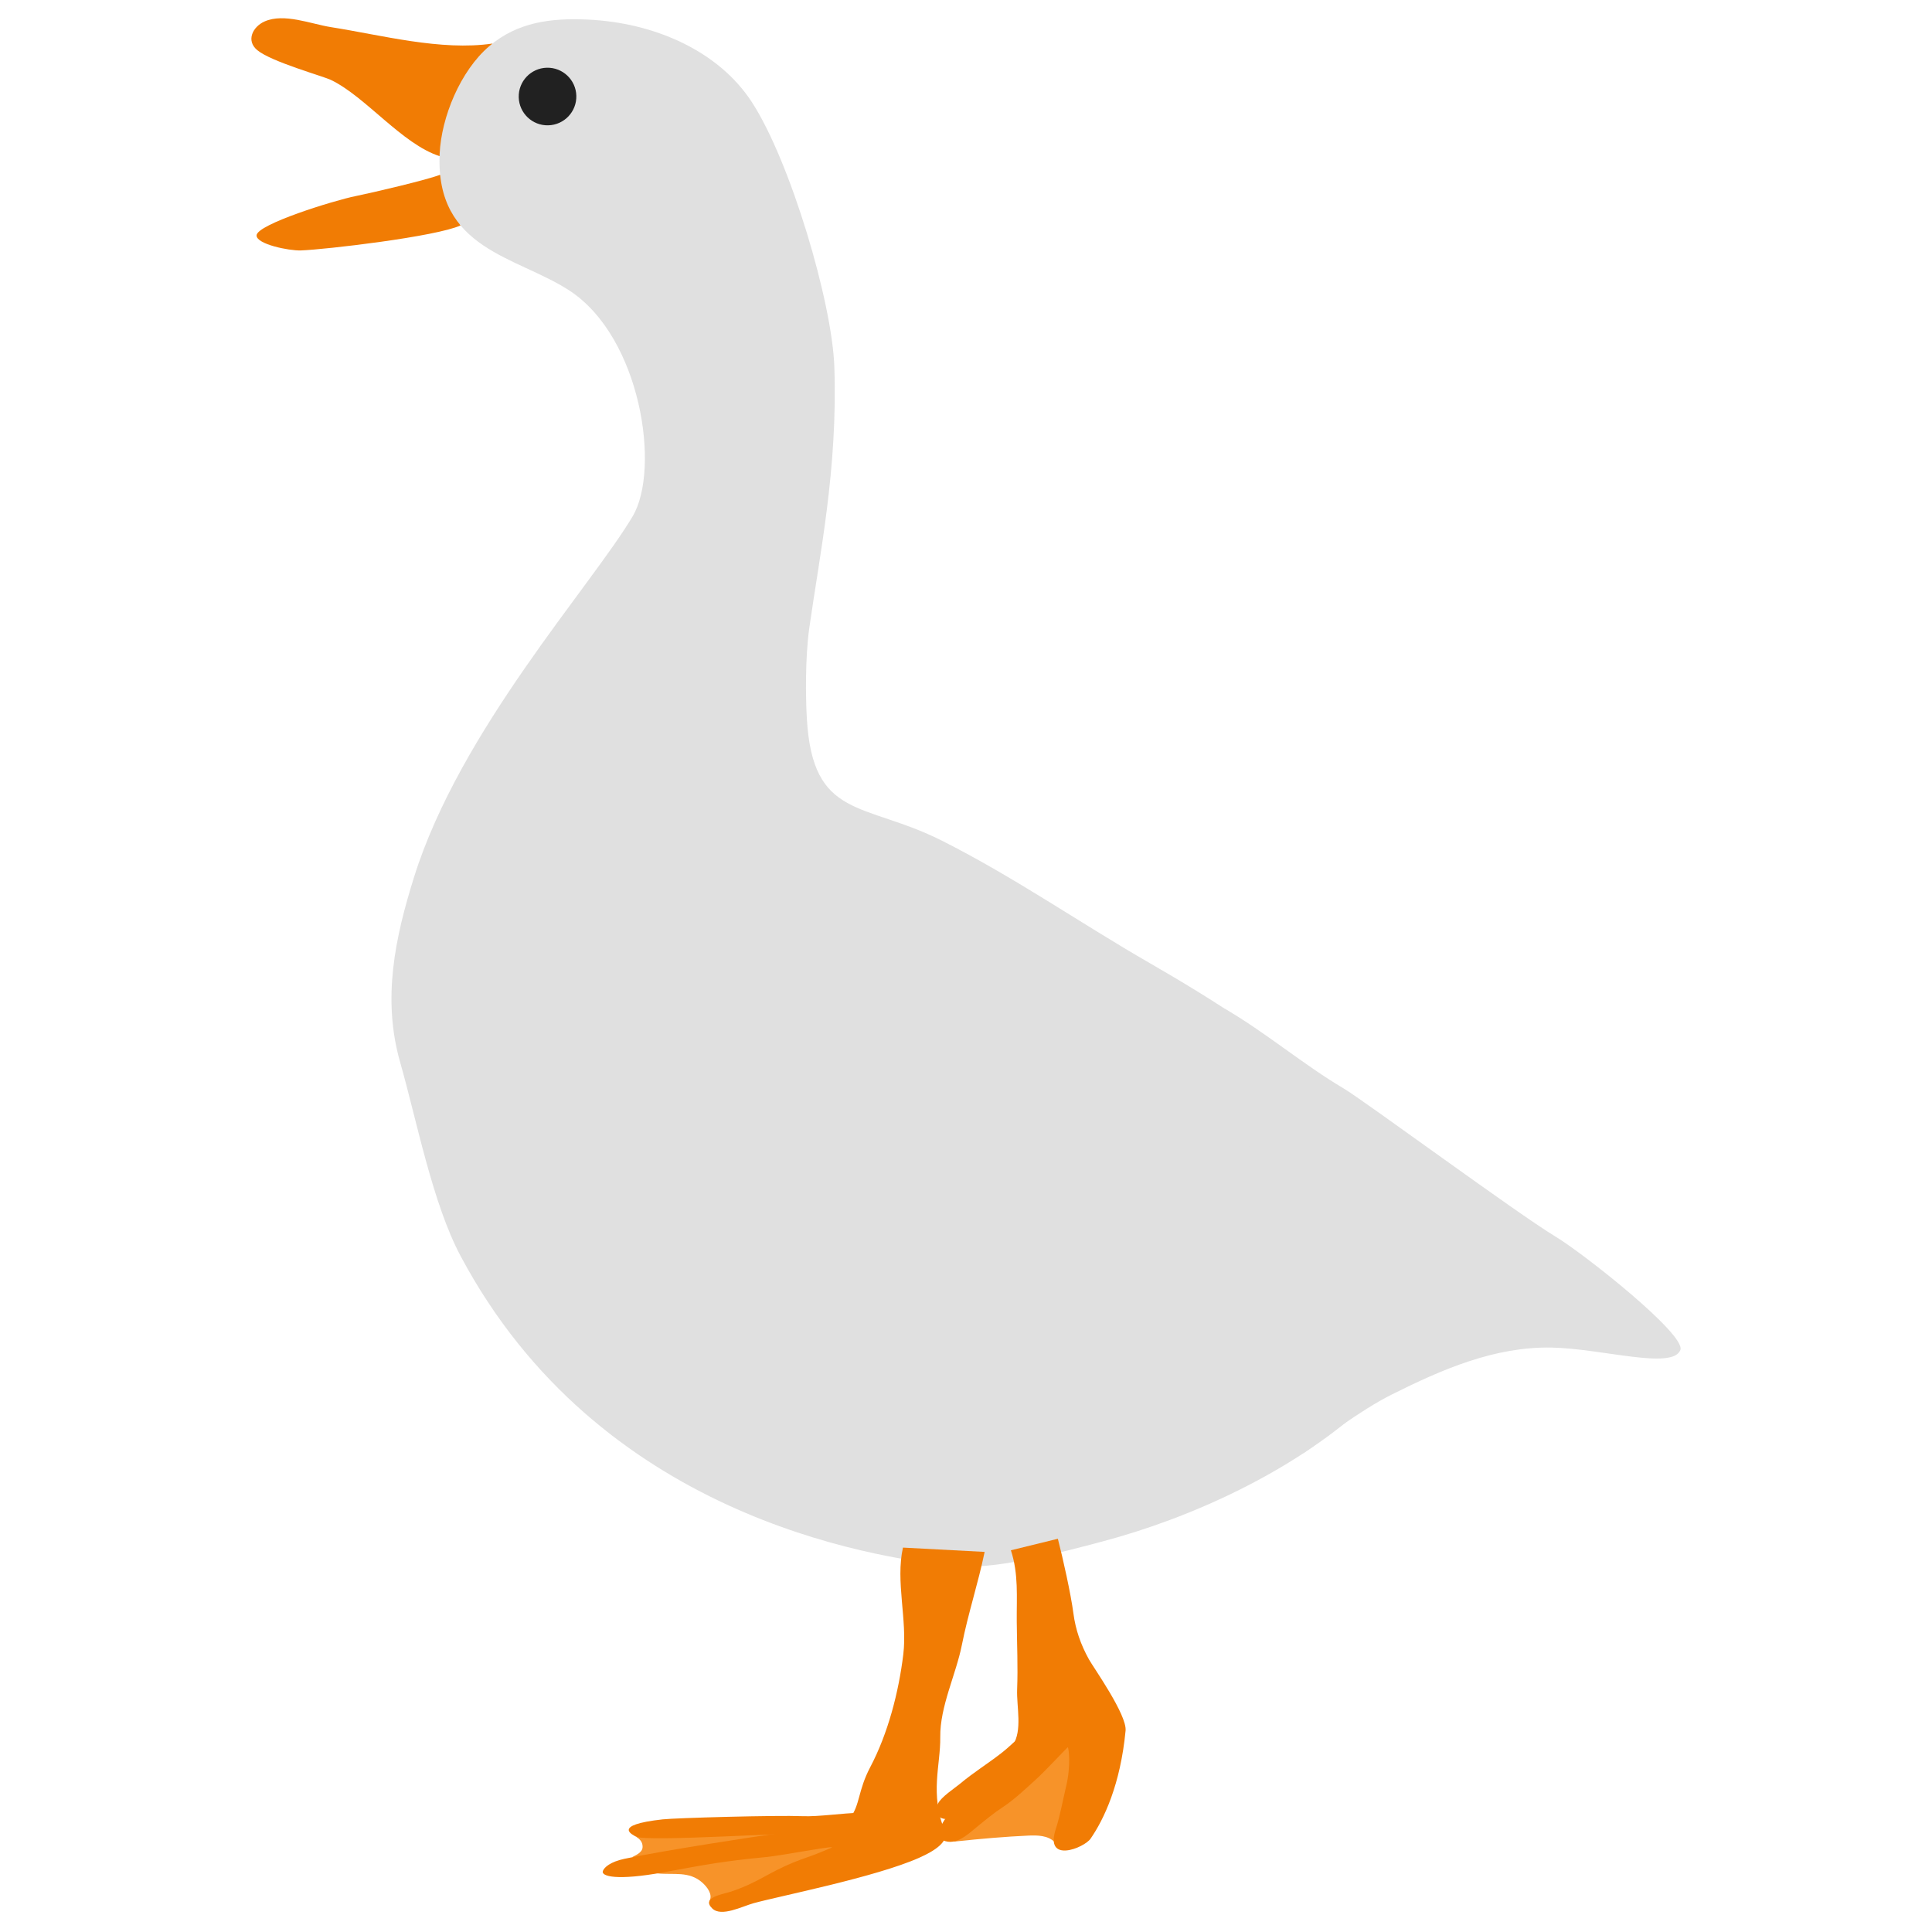
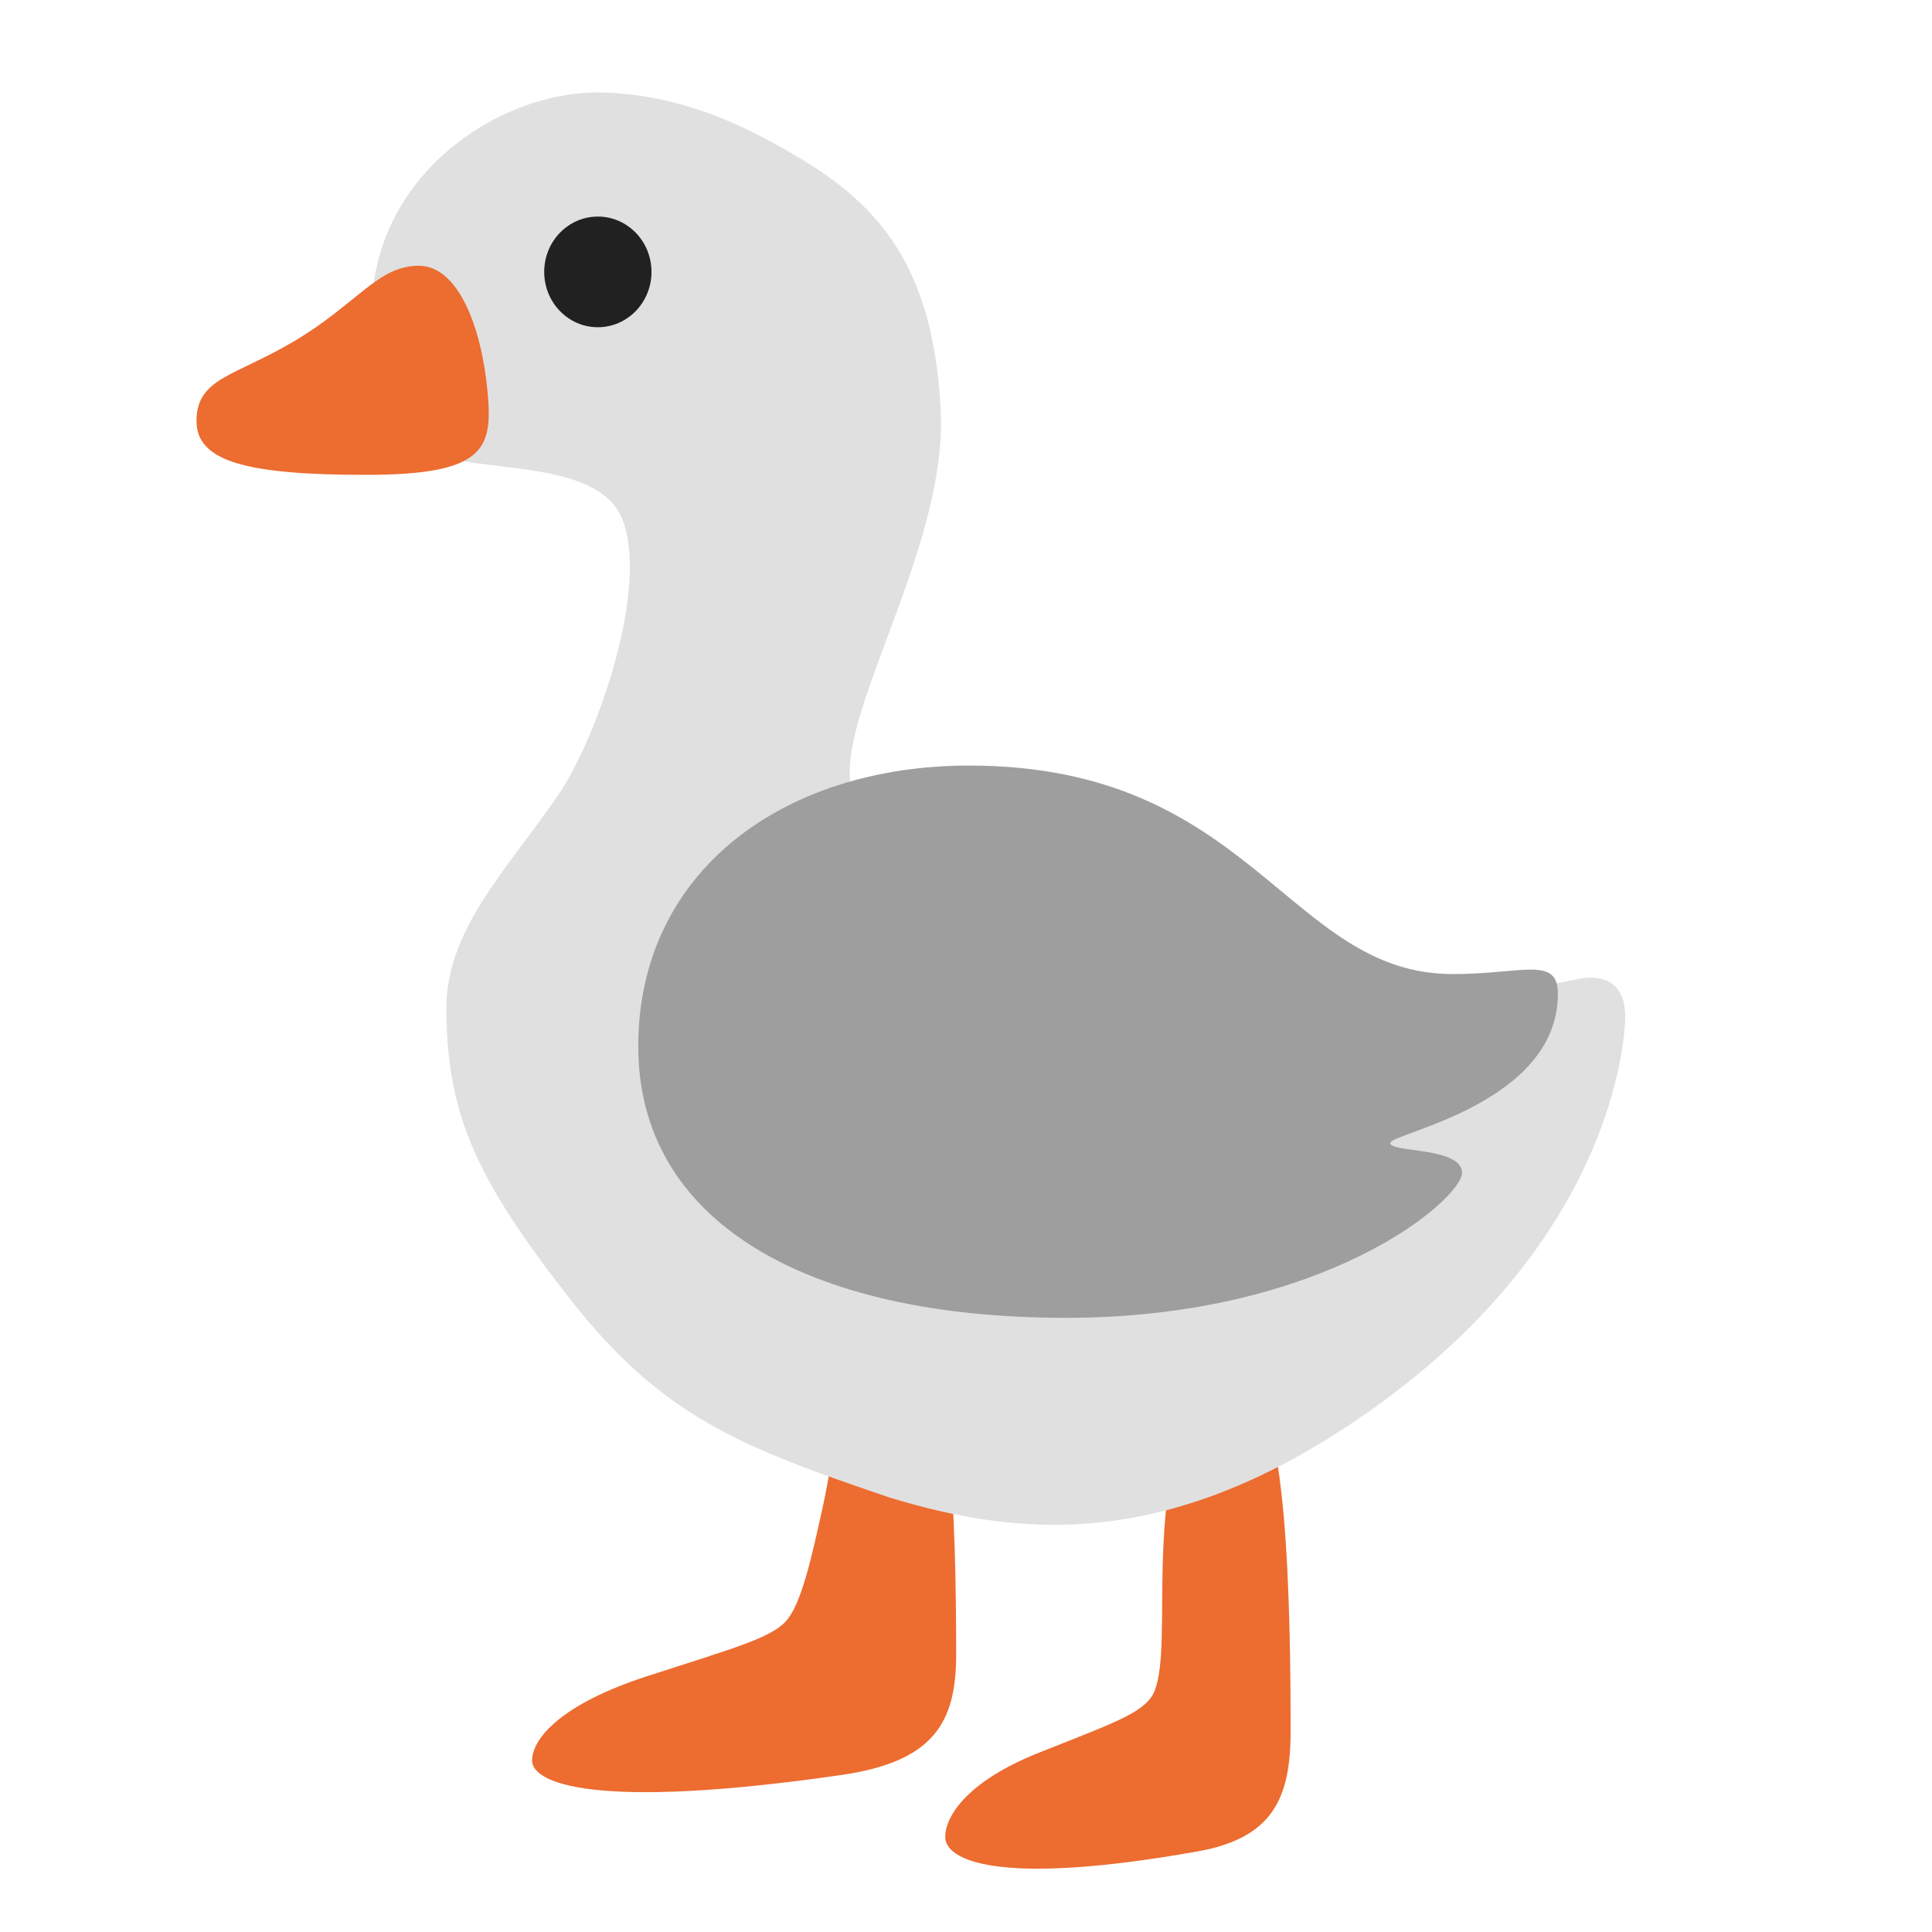
- <svg xmlns="http://www.w3.org/2000/svg" version="1.1" xml:space="preserve" style="fill-rule:evenodd;clip-rule:evenodd;stroke-linejoin:round;stroke-miterlimit:2;" viewBox="0 0 128 128">
-   <g transform="matrix(0.999654,-0.0263144,0.0263144,0.999654,4.00971,-25.6548)">
-     <path d="M27.855,29.284C24.425,29.695 20.521,28.529 17.186,27.914C15.872,27.671 14.101,26.883 12.799,27.424C12.005,27.754 11.523,28.662 12.27,29.312C13.195,30.115 16.571,31.141 17.107,31.418C19.367,32.585 21.695,35.783 24.156,36.647" style="fill:#f17c04;" />
-   </g>
-   <g transform="matrix(0.999654,-0.0263144,0.0263144,0.999654,4.00971,-25.6548)">
-     <path d="M24.162,37.88C23.354,38.186 19.571,38.967 18.521,39.149C17.096,39.396 11.932,40.848 11.898,41.579C11.871,42.16 14.014,42.659 14.812,42.651C16.447,42.634 23.801,41.972 25.427,41.272" style="fill:#f17c04;" />
-   </g>
-   <g transform="matrix(0.999654,-0.0263144,0.0263144,0.999654,4.00971,-25.6548)">
-     <path d="M47.822,68.536C48.627,63.738 49.99,58.066 49.935,51.278C49.901,47.019 47.386,37.614 44.935,33.616C42.811,30.152 38.598,28.175 34.189,27.86C31.807,27.69 29.566,27.891 27.633,29.457C25.681,31.038 24.343,34.067 24.167,36.487C23.705,42.84 29.083,43.403 32.518,45.773C37.179,48.99 38.257,57.754 36.316,60.84C33.455,65.387 24.516,74.7 21.214,84.341C19.845,88.339 18.876,92.347 19.968,96.597C20.966,100.485 21.861,105.98 23.63,109.525C32.324,126.95 50.247,130.175 55.644,130.914C58.41,131.293 62.909,130.2 65.591,129.566C71.652,128.134 78.275,125.261 83.047,121.224C85.909,118.804 90.085,117.087 89.682,113.263C88.699,103.936 77.859,96.267 69.799,91.34C65.235,88.55 60.974,85.408 56.244,82.866C51.148,80.128 47.702,81.275 47.5,74.505C47.459,73.146 47.492,70.501 47.822,68.536Z" style="fill:#e0e0e0;" />
-   </g>
-   <g transform="matrix(1,0,0,1,5.64369,-0.87775)">
-     <path d="M75.51,67.715C78.119,69.217 80.766,71.451 83.359,72.979C84.699,73.769 94.871,81.274 97.405,82.8C99.273,83.924 106.084,89.306 105.684,90.322C105.162,91.648 100.479,90.223 97.168,90.158C93.402,90.084 89.929,91.583 86.528,93.287C84.555,94.275 81.939,96.24 80.765,97.123" style="fill:#e0e0e0;" />
-   </g>
-   <g transform="matrix(0.781347,-0.0205678,0.0205678,0.781347,10.7893,-17.9093)">
-     <circle cx="31.777" cy="31.942" r="2.442" style="fill:#212121;" />
-   </g>
-   <g transform="matrix(0.90605,0,0,1,10.4609,-0.87775)">
-     <path d="M36.528,124.995C37.697,125.107 38.85,124.82 39.821,125.616C40.162,125.895 40.566,126.368 40.353,126.785C40.252,126.981 40.468,126.858 40.672,126.948C40.858,127.029 41.076,127.043 41.277,127.054C41.629,127.073 41.973,126.995 42.312,126.906C42.864,126.76 50.661,123.502 50.453,123.16C50.405,123.081 50.337,123.014 50.264,122.957C49.942,122.707 35.592,124.415 35.138,124.52" style="fill:#f79329;" />
-   </g>
-   <g transform="matrix(1,0,0,1,5.64369,-0.87775)">
-     <path d="M57.568,122.889C59.361,122.696 60.965,122.56 62.476,122.491C63.073,122.464 63.791,122.469 64.241,122.932C64.53,123.229 64.67,122.459 64.944,122.15C65.491,121.534 65.878,120.802 66.162,120.034C66.413,119.357 66.581,118.714 66.605,117.991C66.619,117.543 66.616,116.96 66.323,116.588C66.192,116.422 65.989,116.294 65.794,116.214C65.645,116.153 65.482,116.119 65.322,116.099C64.898,116.045 64.56,116.21 64.189,116.395C63.728,116.625 63.28,116.875 62.853,117.165C62.29,117.546 61.792,118.002 61.269,118.433C61.008,118.649 60.721,118.831 60.455,119.04C60.124,119.301 59.812,119.587 59.488,119.857C58.869,120.371 58.277,120.917 57.597,121.353" style="fill:#f79329;" />
-   </g>
-   <g transform="matrix(0.90605,0,0,1,5.34746,0)">
-     <path d="M40.611,121.686C40.878,121.85 41.093,122.025 41.086,122.368C41.078,122.776 40.477,122.943 40.315,123.044C40.273,123.07 53.032,123.583 51.56,121.103" style="fill:#f79329;" />
-   </g>
-   <g transform="matrix(1,0,0,1,5.64369,-0.87775)">
-     <path d="M54.18,103.41C53.677,105.655 54.48,108.212 54.202,110.485C53.897,112.988 53.194,115.71 52.017,117.946C51.186,119.525 51.34,120.466 50.686,121.303C50.297,121.801 46.748,122.238 45.61,122.387C44.67,122.509 38.261,123.488 35.734,124.027C34.808,124.225 34.394,124.581 34.298,124.835C34.163,125.193 35.227,125.491 38.332,124.921C41.178,124.398 42.278,124.186 45.131,123.91C46.075,123.819 49.047,123.248 49.472,123.259C49.566,123.262 48.868,123.531 48.694,123.605C48.159,123.831 47.474,124.043 46.937,124.264C45.168,124.994 44.63,125.573 42.819,126.192C42.298,126.37 40.774,126.572 41.547,127.32C42.15,127.903 43.526,127.18 44.276,126.972C46.003,126.495 52.352,125.25 55.247,123.963C56.332,123.481 57.238,122.876 56.946,122.164C55.947,119.723 56.675,117.826 56.651,115.966C56.625,113.936 57.696,111.814 58.083,109.86C58.501,107.752 59.156,105.803 59.591,103.695" style="fill:#f17c04;" />
-   </g>
-   <g transform="matrix(1,0,0,1,5.64369,-0.87775)">
-     <path d="M61.331,103.588C61.846,105.166 61.706,106.669 61.719,108.314C61.732,109.823 61.803,111.298 61.744,112.805C61.7,113.952 62.113,115.535 61.448,116.517C60.795,117.48 58.21,119.878 57.375,120.866C56.368,122.059 56.49,122.612 56.644,122.706C57.588,123.287 58.402,122.469 59.109,121.892C59.648,121.453 60.186,121.005 60.769,120.622C61.566,120.1 62.262,119.428 62.972,118.787C63.581,118.238 64.967,116.748 65.095,116.641C65.154,116.592 65.329,117.828 64.986,119.249C64.801,120.021 64.567,121.268 64.313,122.028C63.523,124.385 66.188,123.306 66.609,122.696C67.498,121.409 68.587,119.115 68.929,115.54C69.03,114.492 66.794,111.344 66.502,110.817C65.955,109.83 65.615,108.848 65.473,107.77C65.301,106.465 64.772,104.093 64.442,102.825" style="fill:#f17c04;" />
-   </g>
-   <g transform="matrix(0.904126,-0.065135,0.0590155,0.997876,-2.18549,3.92149)">
-     <path d="M57.526,120.186C56.361,120.124 54.555,120.257 53.394,120.138C51.468,119.941 44.124,119.648 43.161,119.682C39.355,119.815 40.944,120.576 41.134,120.692C41.83,121.115 52.978,121.147 54.113,121.336C55.399,121.551 56.011,121.284 57.312,121.305" style="fill:#f17c04;" />
-   </g>
-   <path d="M68.212,114.46C67.576,115.035 66.991,115.642 66.312,116.171C65.432,116.855 64.483,117.441 63.627,118.16C63.245,118.481 62.354,119.046 62.136,119.507C62.059,119.67 61.963,119.882 62.007,120.067C62.065,120.318 62.34,120.479 62.581,120.509C63.042,120.566 63.98,120.074 64.347,119.819C65.063,119.319 65.636,118.661 66.26,118.057C67.06,117.284 67.894,116.544 68.702,115.779" style="fill:#f17c04;" />
+ <svg xmlns="http://www.w3.org/2000/svg" version="1.1" id="Art" x="0px" y="0px" viewBox="0 0 128 128" style="enable-background:new 0 0 128 128;" xml:space="preserve">
+   <defs id="defs21721" />
+   <path style="fill:#ed6c30;fill-opacity:1;stroke-width:6;stroke-linecap:round" d="m 82.409,92.428 c -3.997,0.708 -5.284,3.551 -5.4,12.457 -0.045,3.415 0.071,6.482 -0.771,7.605 -0.841,1.123 -2.787,1.792 -7.419,3.636 -4.645,1.849 -6.195,4.139 -6.195,5.588 0,1.448 3.198,3.344 16.687,0.953 4.996,-0.885 6.195,-3.488 6.195,-7.977 0,-7.965 -0.2,-22.775 -3.098,-22.261 z" id="path2" />
+   <path style="fill:#ed6c30;fill-opacity:1;stroke-width:6;stroke-linecap:round" d="m 59.544,87.359 c -4.908,0.708 -3.253,4.37 -5.03,12.457 -0.739,3.362 -1.422,6.482 -2.455,7.605 -1.033,1.123 -3.514,1.792 -9.201,3.636 -5.703,1.849 -7.607,4.139 -7.607,5.588 0,1.448 3.926,3.344 20.49,0.953 6.135,-0.885 7.607,-3.488 7.607,-7.977 0,-7.965 -0.245,-22.775 -3.803,-22.261 z" id="path1" />
+   <g fill="#fcc21b" id="g22204" transform="matrix(0.8912351,-0.2847549,0.2847549,0.8912351,-16.41812,20.68148)" style="fill:#ed6c30;stroke-width:1.069" />
+   <path id="path21704" style="fill:#e0e0e0;stroke-width:1" d="m 39.795,6.127 c -6.778,-0.115 -15.166,5.543 -15.166,14.562 0,9.018 2.412,8.984 4.579,9.57 3.71,0.985 10.556,0.431 12.02,4.133 1.821,4.587 -1.7,14.519 -4.182,18.186 -3.437,5.078 -7.532,8.943 -7.476,14.407 0.065,6.952 2.054,11.234 8.201,19.083 6.147,7.85 11.391,9.824 21.13,13.136 9.178,2.816 19.151,3.397 32.278,-6.035 14.847,-10.668 16.325,-22.832 16.485,-25.393 0.2,-3.196 -2.043,-3.172 -3.269,-2.882 -0.767,0.178 -5.259,1.03 -9.497,1.301 -1.89,0.122 -8.419,-2.952 -8.475,-2.849 -0.001,0.002 0.006,0.009 0.005,0.011 -1.821,-1.001 -8.524,-4.473 -8.952,-4.695 0.103,-0.245 -4.148,-2.523 -6.763,-2.876 -4.613,-0.627 -7.353,0.121 -7.353,0.121 0,0 -6.95,2.595 -7.063,-4.646 -0.086,-5.247 6.465,-15.536 6.027,-24.087 C 61.772,16.191 57.03,12.551 50.647,9.16 46.531,6.971 42.876,6.179 39.795,6.127 Z" />
+   <path style="fill:#9e9e9e;stroke-width:35.905;stroke-linecap:round" d="m 64.215,50.72 c -12.32,0 -21.929,7.022 -21.929,18.603 0,11.58 11.088,17.987 28.335,17.987 17.247,0 26.241,-7.885 26.241,-9.609 0,-1.725 -4.755,-1.32 -4.755,-1.973 0,-0.653 11.107,-2.57 11.107,-9.887 0,-2.526 -2.352,-1.307 -6.969,-1.307 -10.932,0 -13.27,-13.813 -32.03,-13.813 z" id="path21948" />
+   <path style="fill:#ed6c30;stroke-width:35.906;stroke-linecap:round" d="m 27.747,17.608 c -2.742,0 -4.071,2.53 -8.331,5.04 -3.897,2.296 -6.397,2.404 -6.397,5.244 0,2.681 3.306,3.568 11.237,3.568 7.932,0 8.4,-1.746 8.042,-5.544 -0.403,-4.271 -1.943,-8.308 -4.552,-8.308 z" id="path22009" />
+   <path id="path22072" style="fill:#212121;stroke-width:35.906;stroke-linecap:round" d="m 43.163,18.014 c -1e-6,2.025 -1.591,3.666 -3.554,3.666 -1.963,0 -3.554,-1.641 -3.554,-3.666 0,-2.025 1.591,-3.666 3.554,-3.666 1.963,0 3.554,1.641 3.554,3.666 z" />
</svg>
